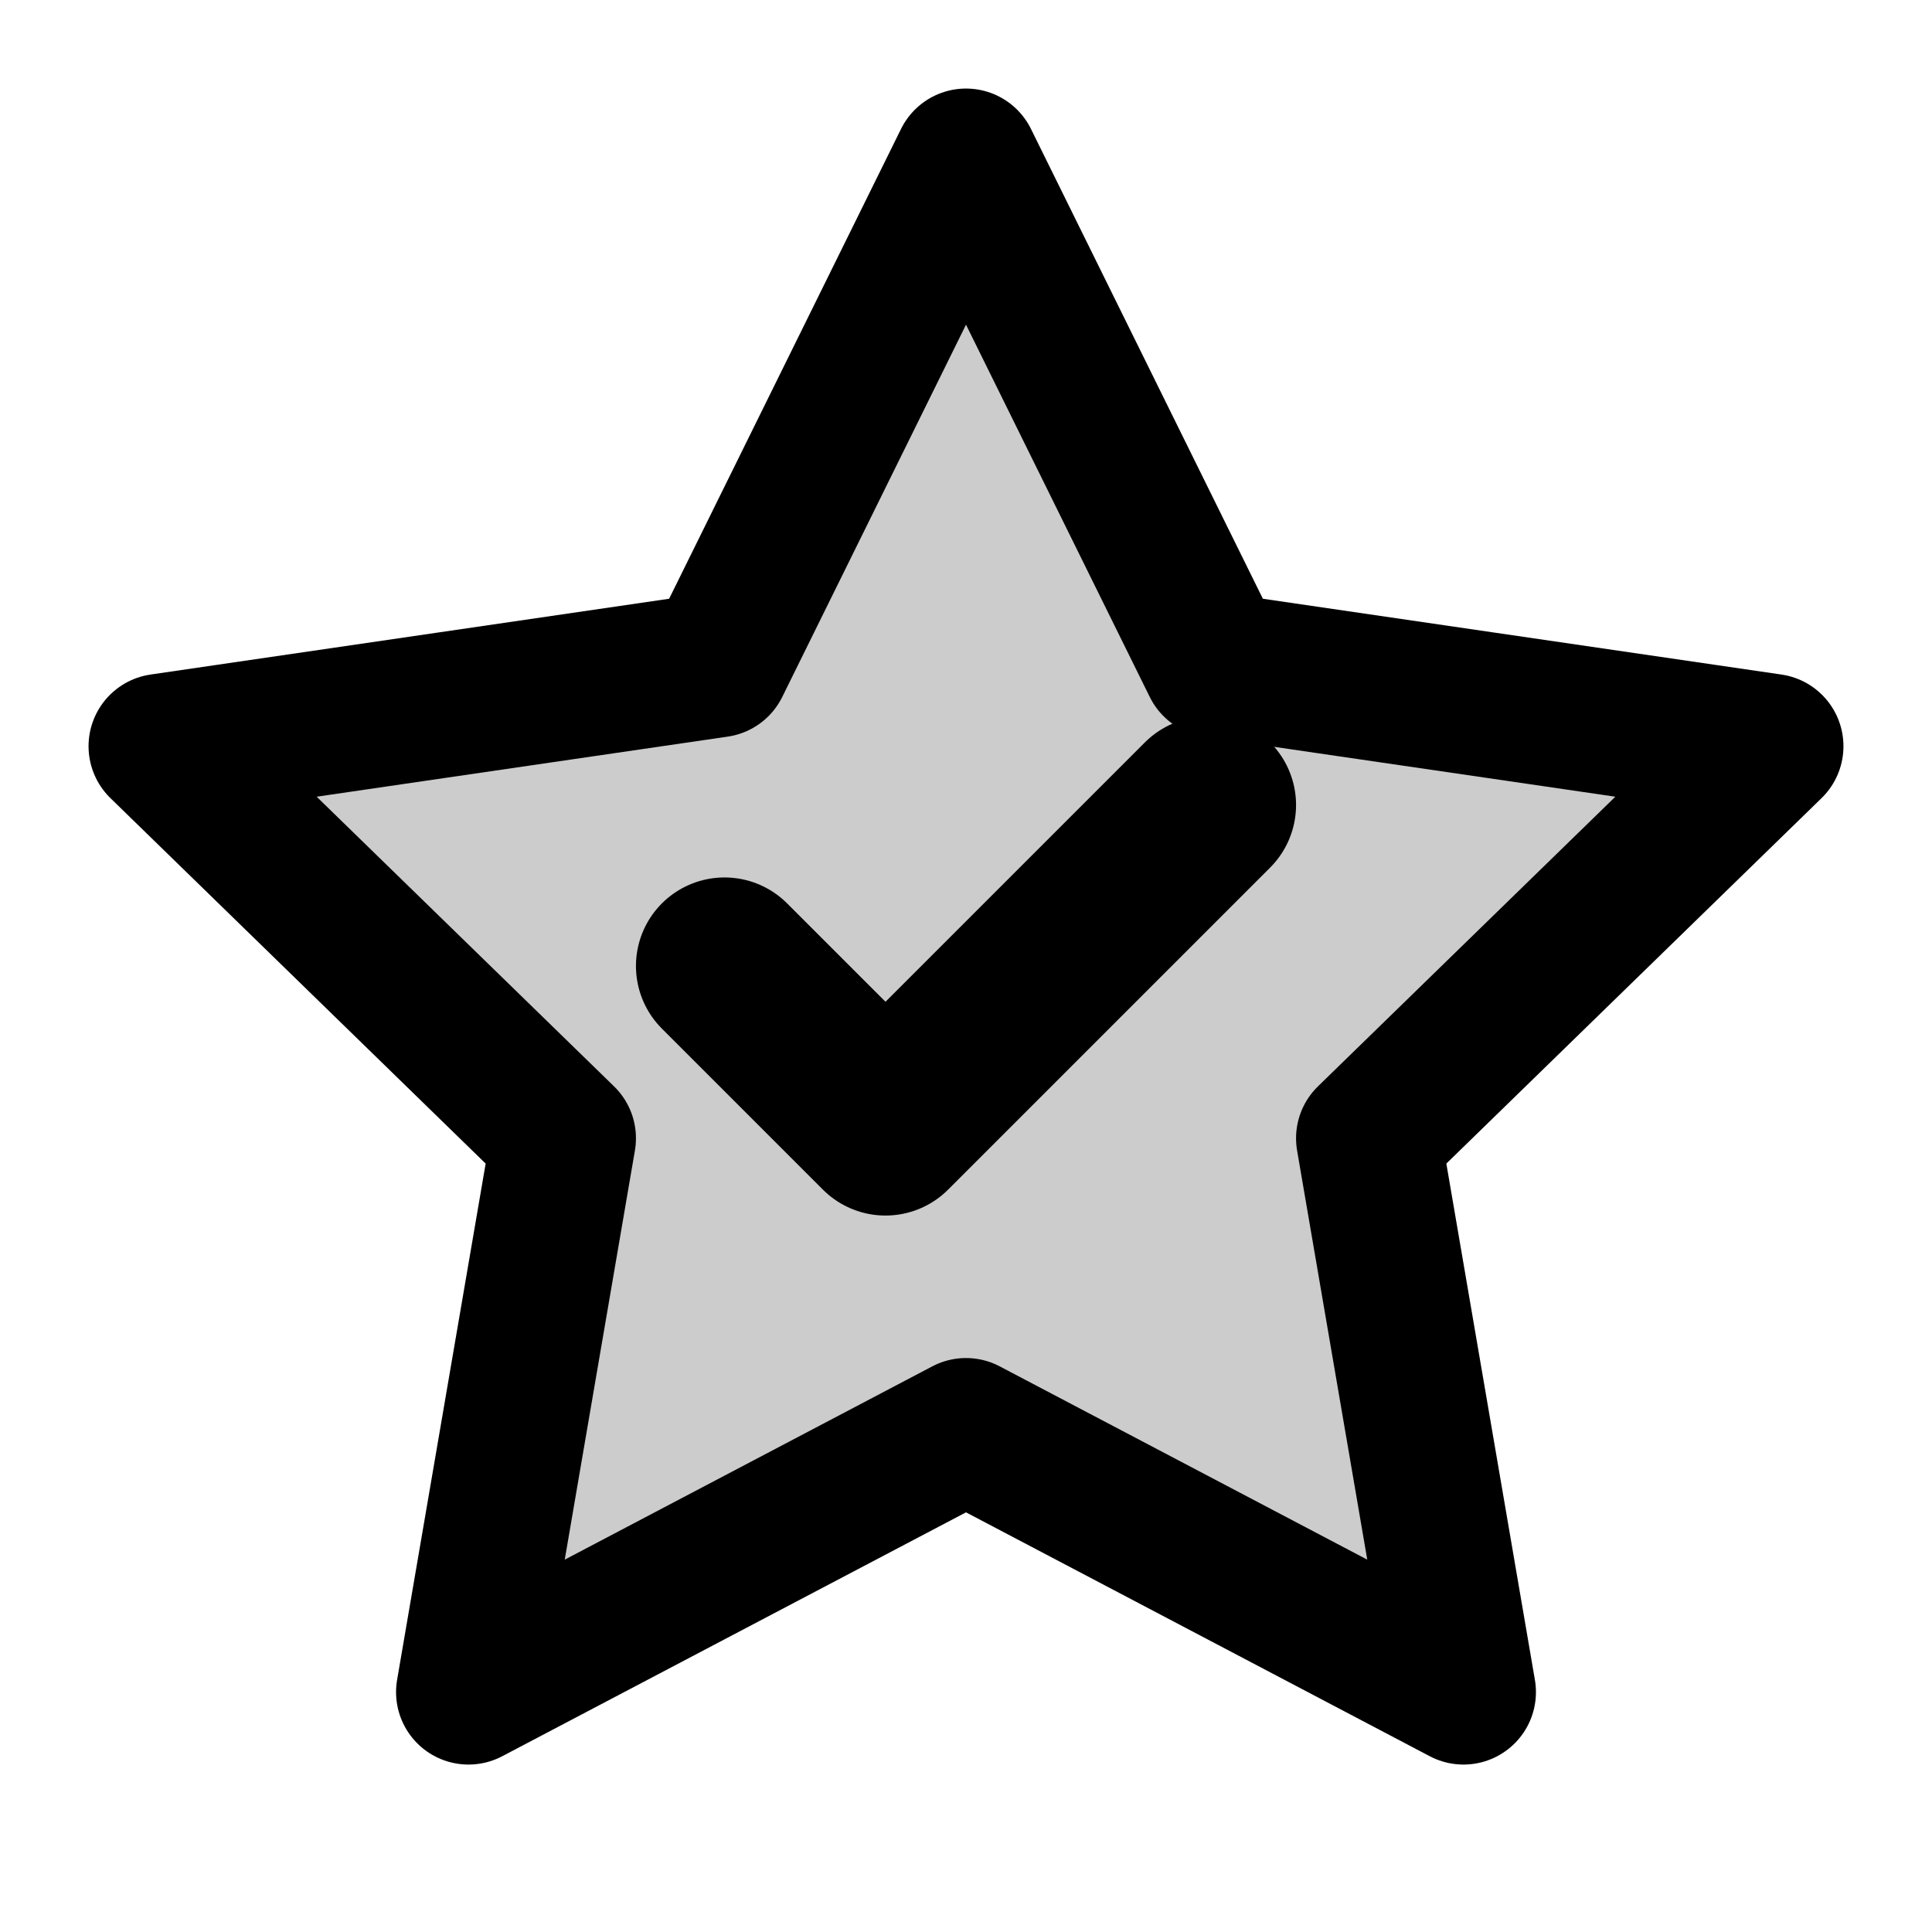
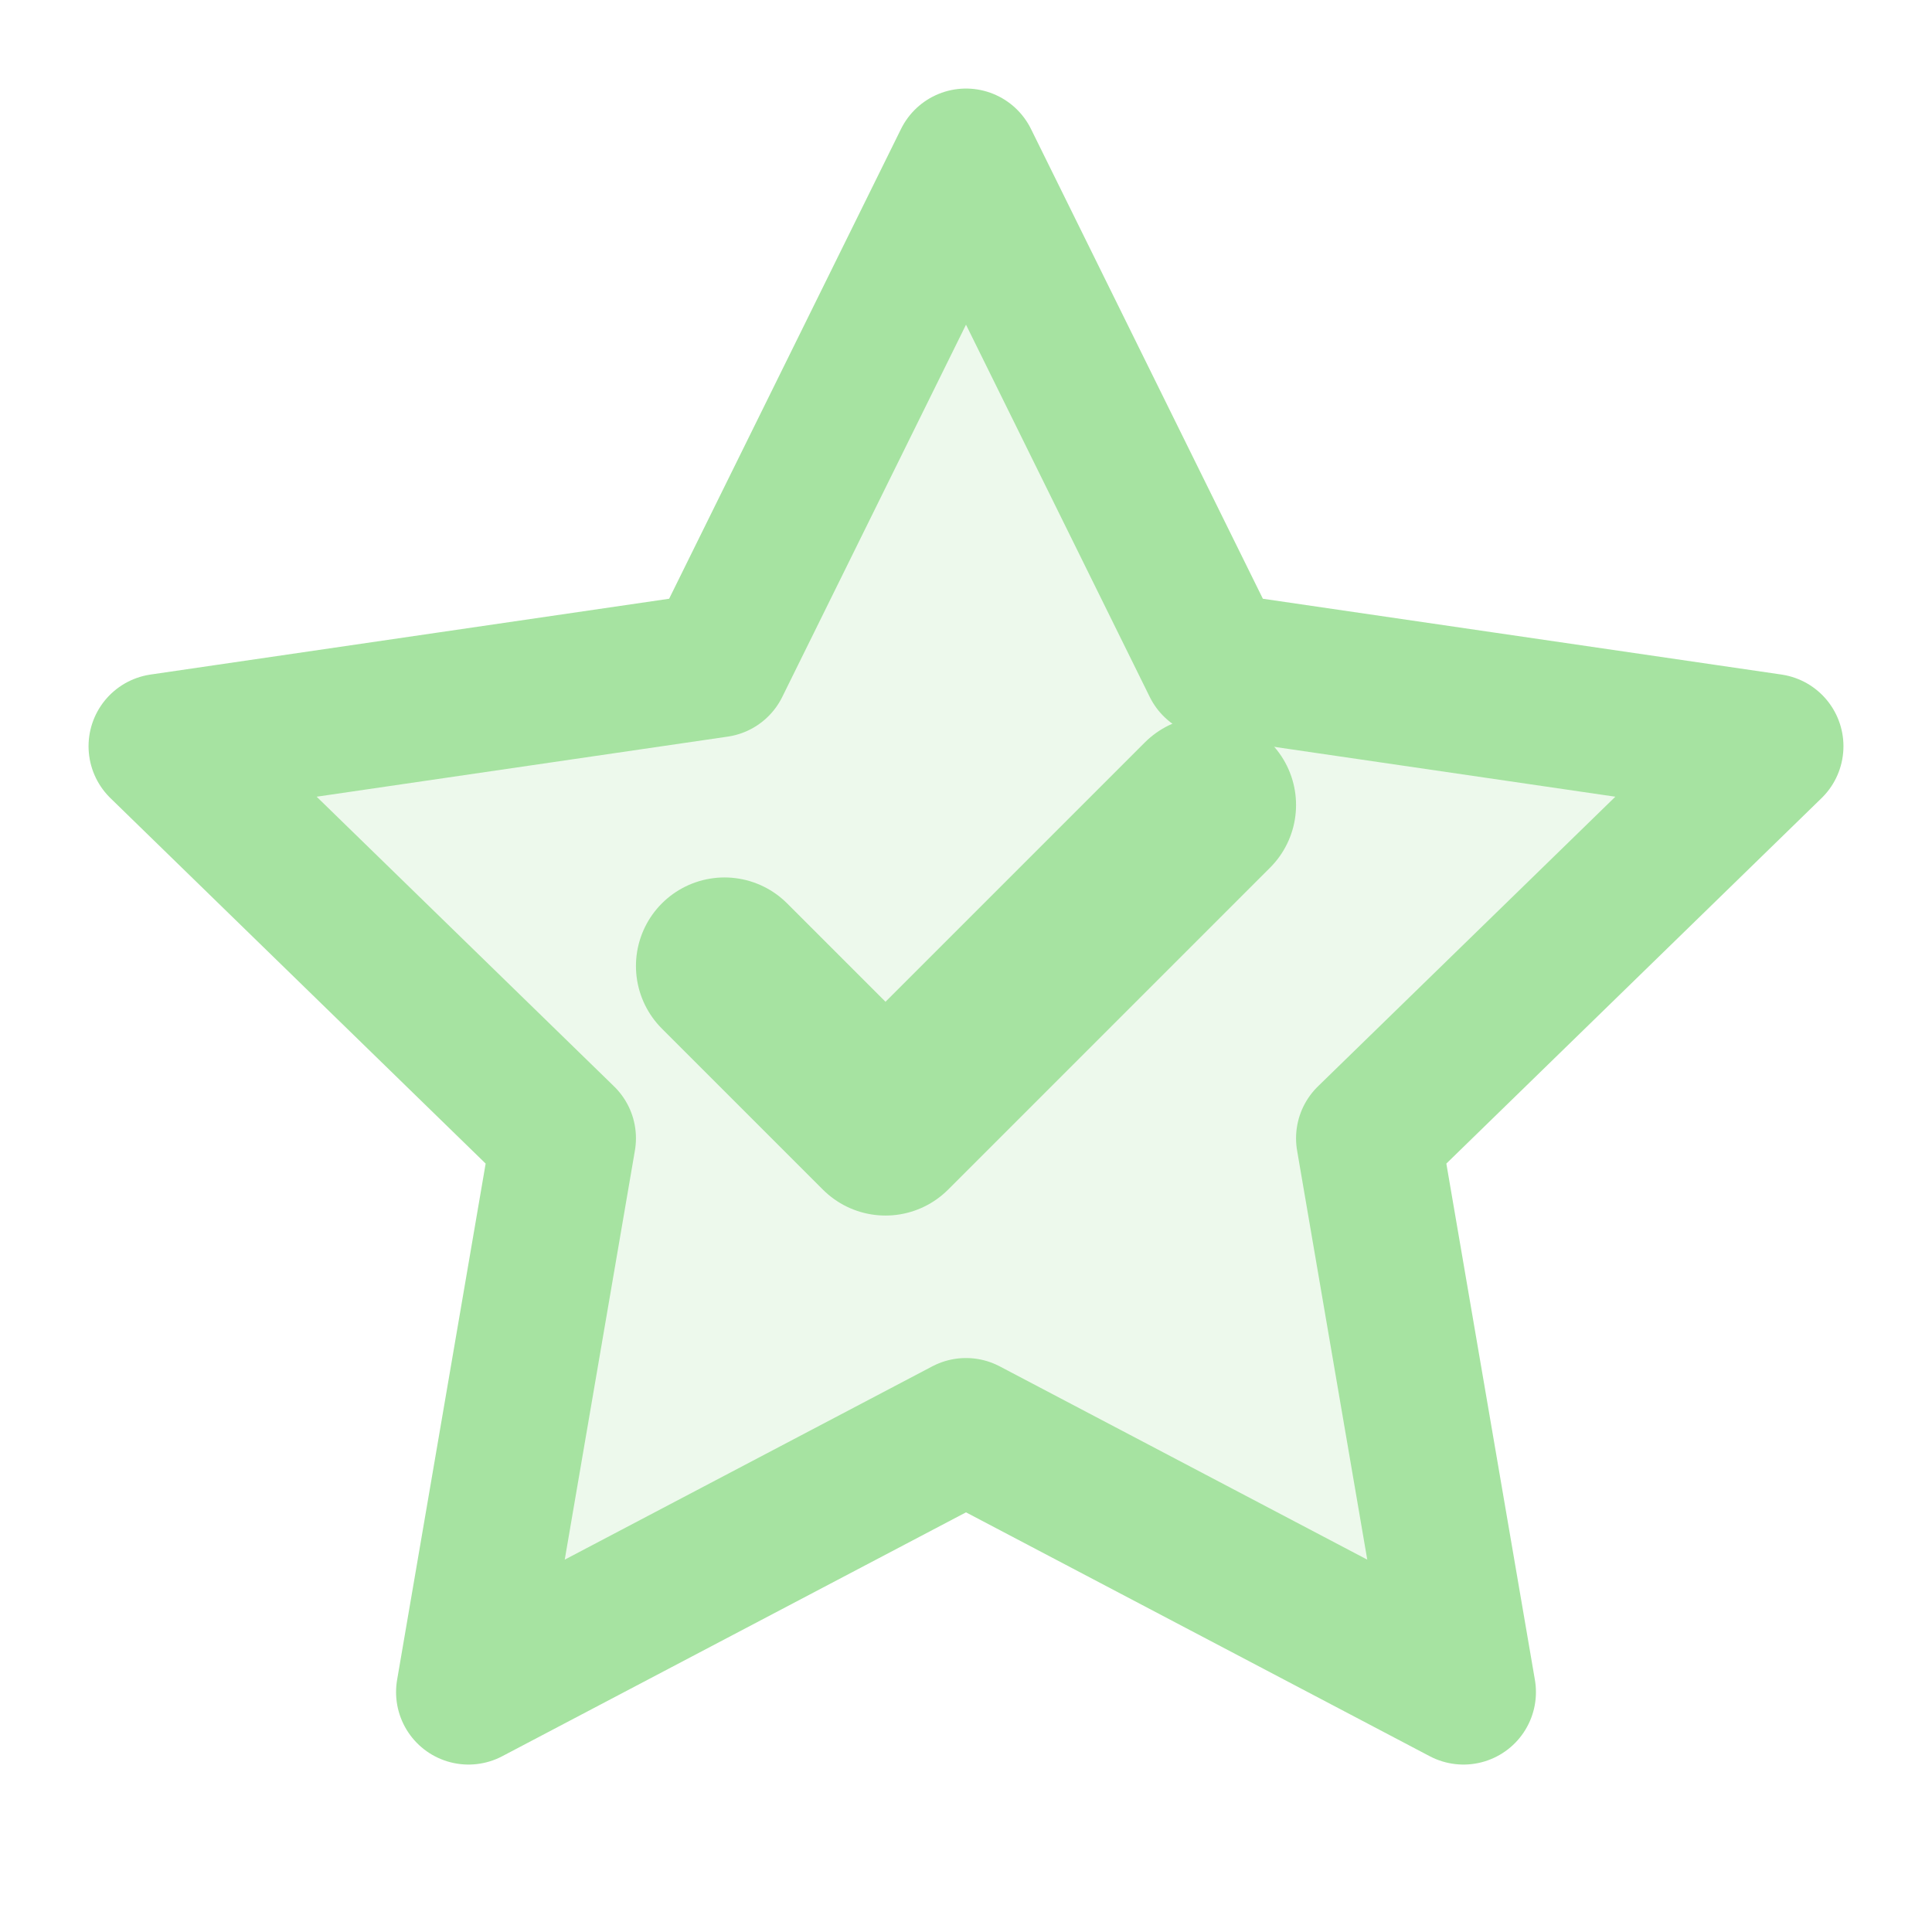
- <svg xmlns="http://www.w3.org/2000/svg" viewBox="0 0 24 24" fill="none" stroke-linecap="round" stroke-linejoin="round">
+ <svg xmlns="http://www.w3.org/2000/svg" viewBox="0 0 24 24" fill="none" stroke-linecap="round" stroke-linejoin="round" style="color: #A6E3A1">
  <path d="M12 2l3.09 6.26L22 9.27l-5 4.87 1.18 6.88L12 17.77l-6.18 3.25L7 14.14 2 9.27l6.91-1.01L12 2z" fill="currentColor" fill-opacity="0.2" stroke="currentColor" stroke-width="1.8" />
  <path d="M9 12l2 2 4-4" stroke="currentColor" stroke-width="2.2" />
</svg>
